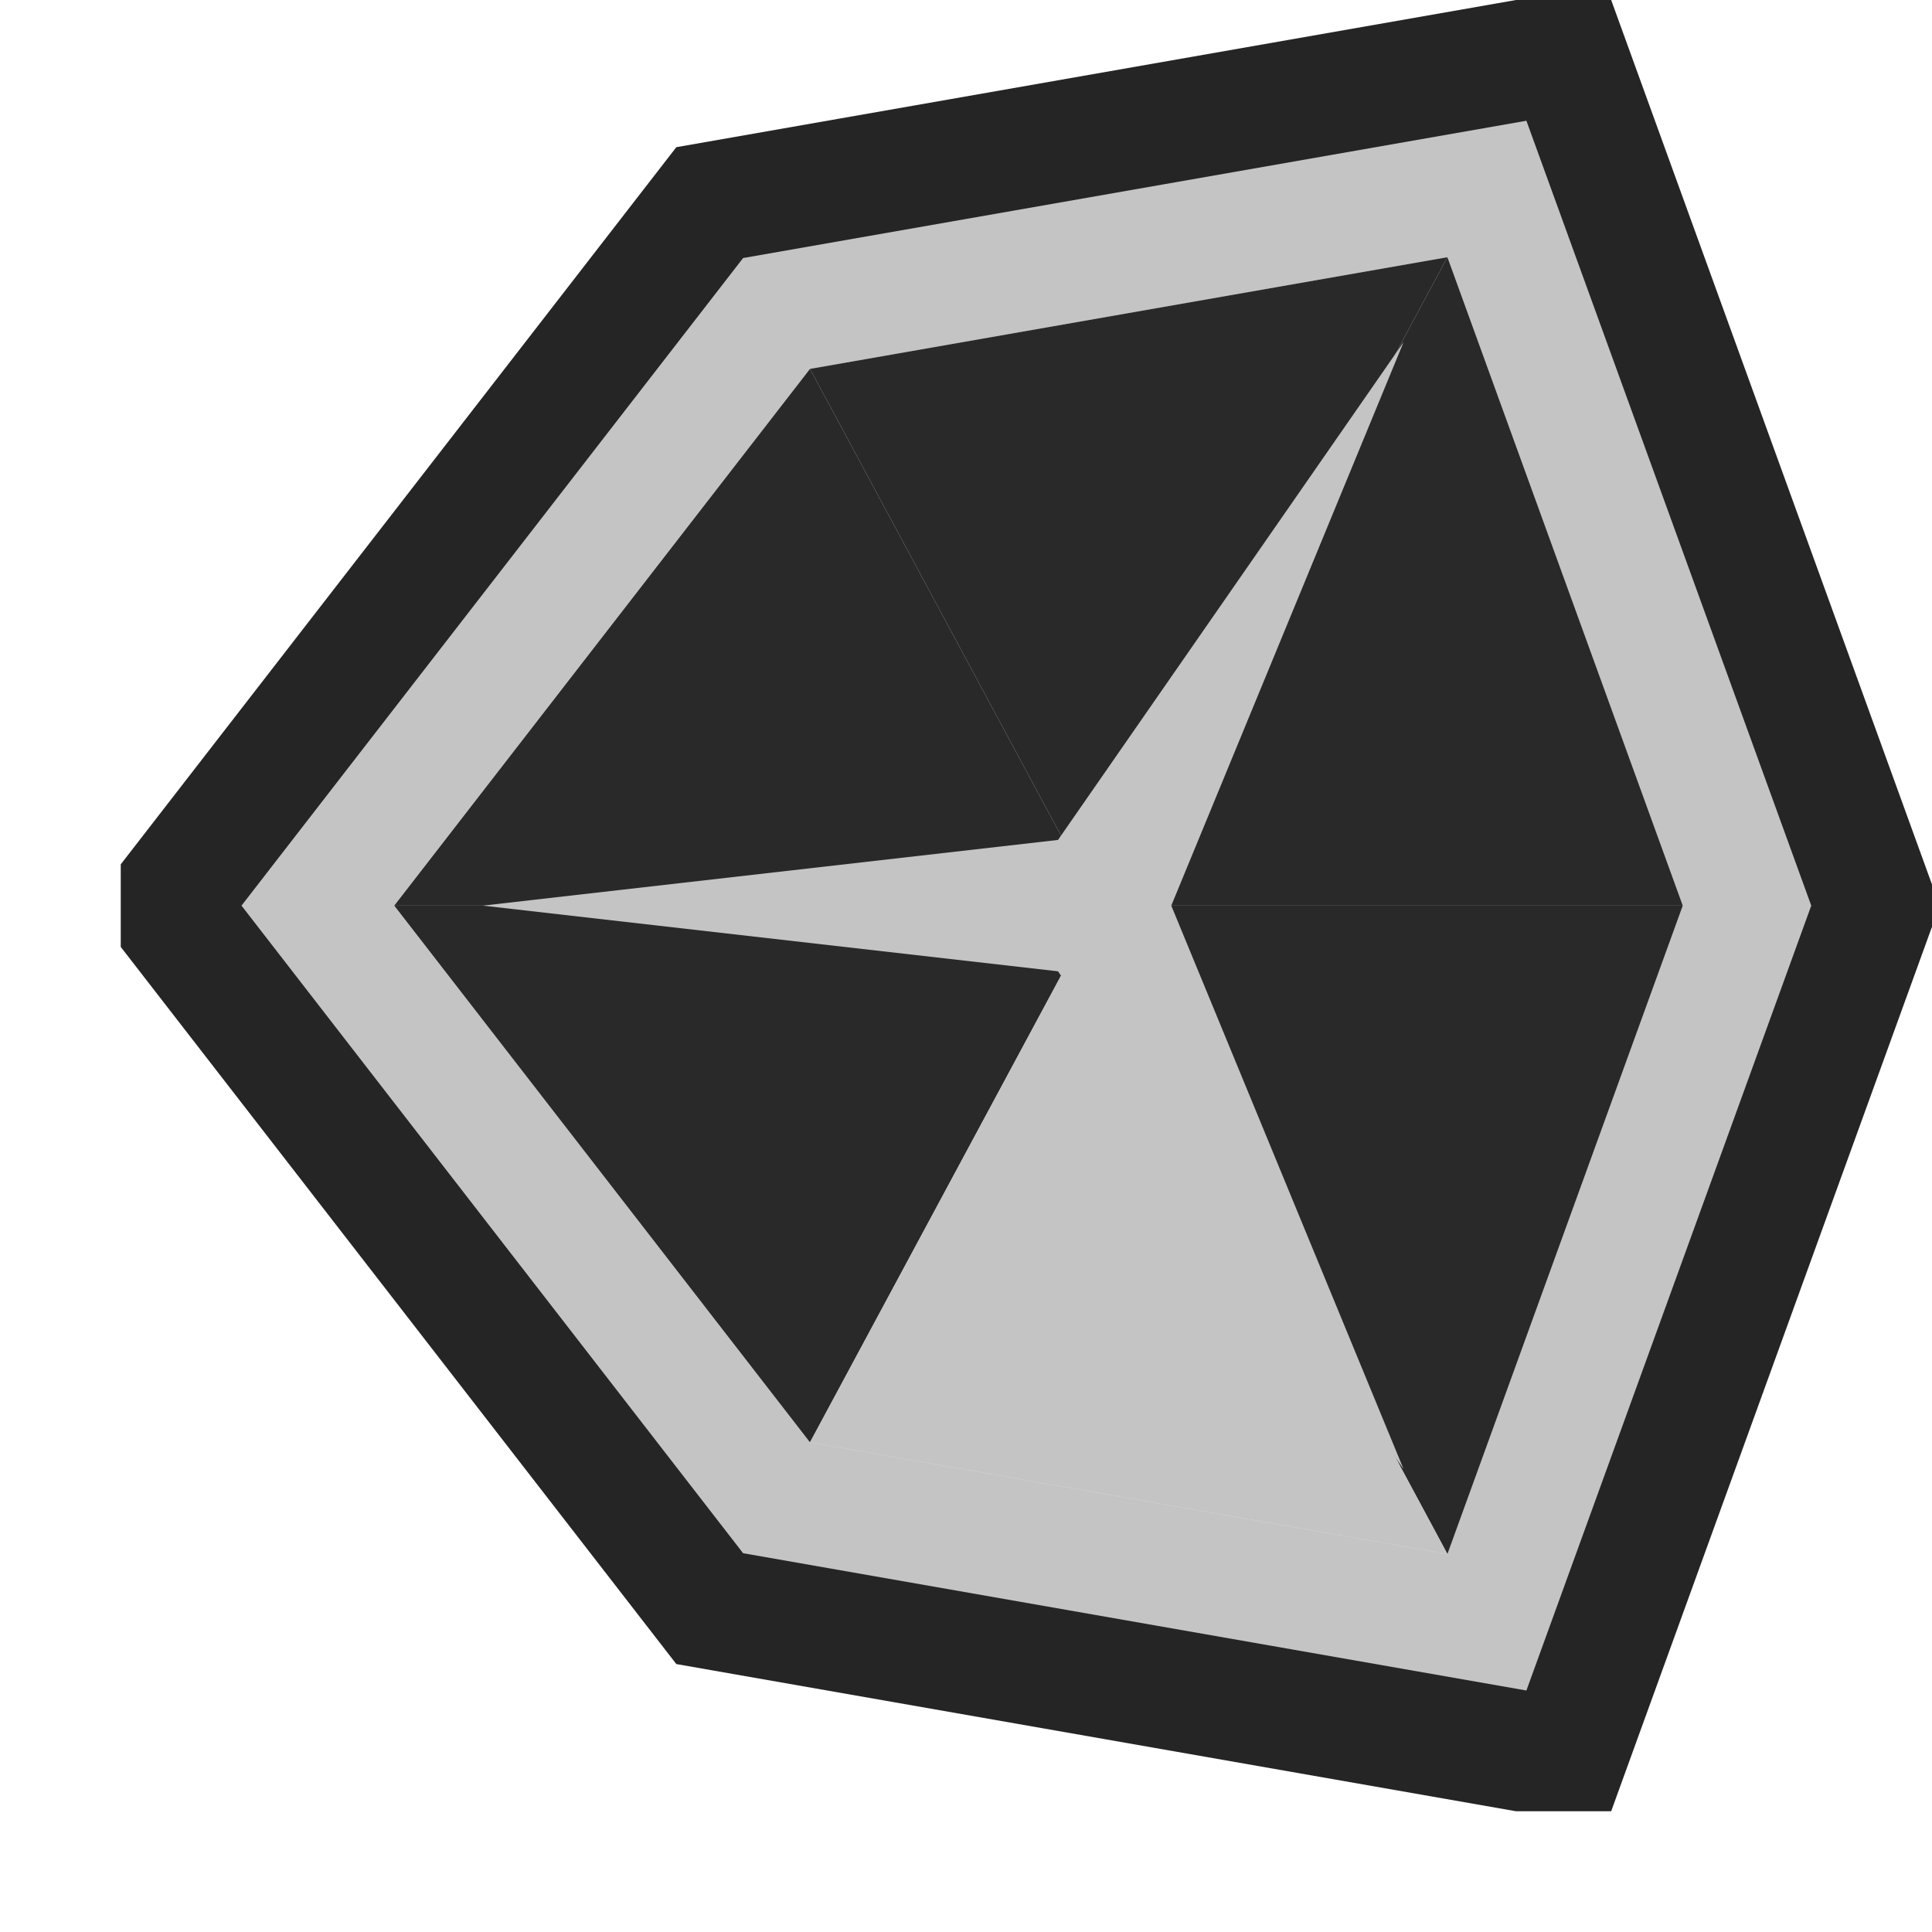
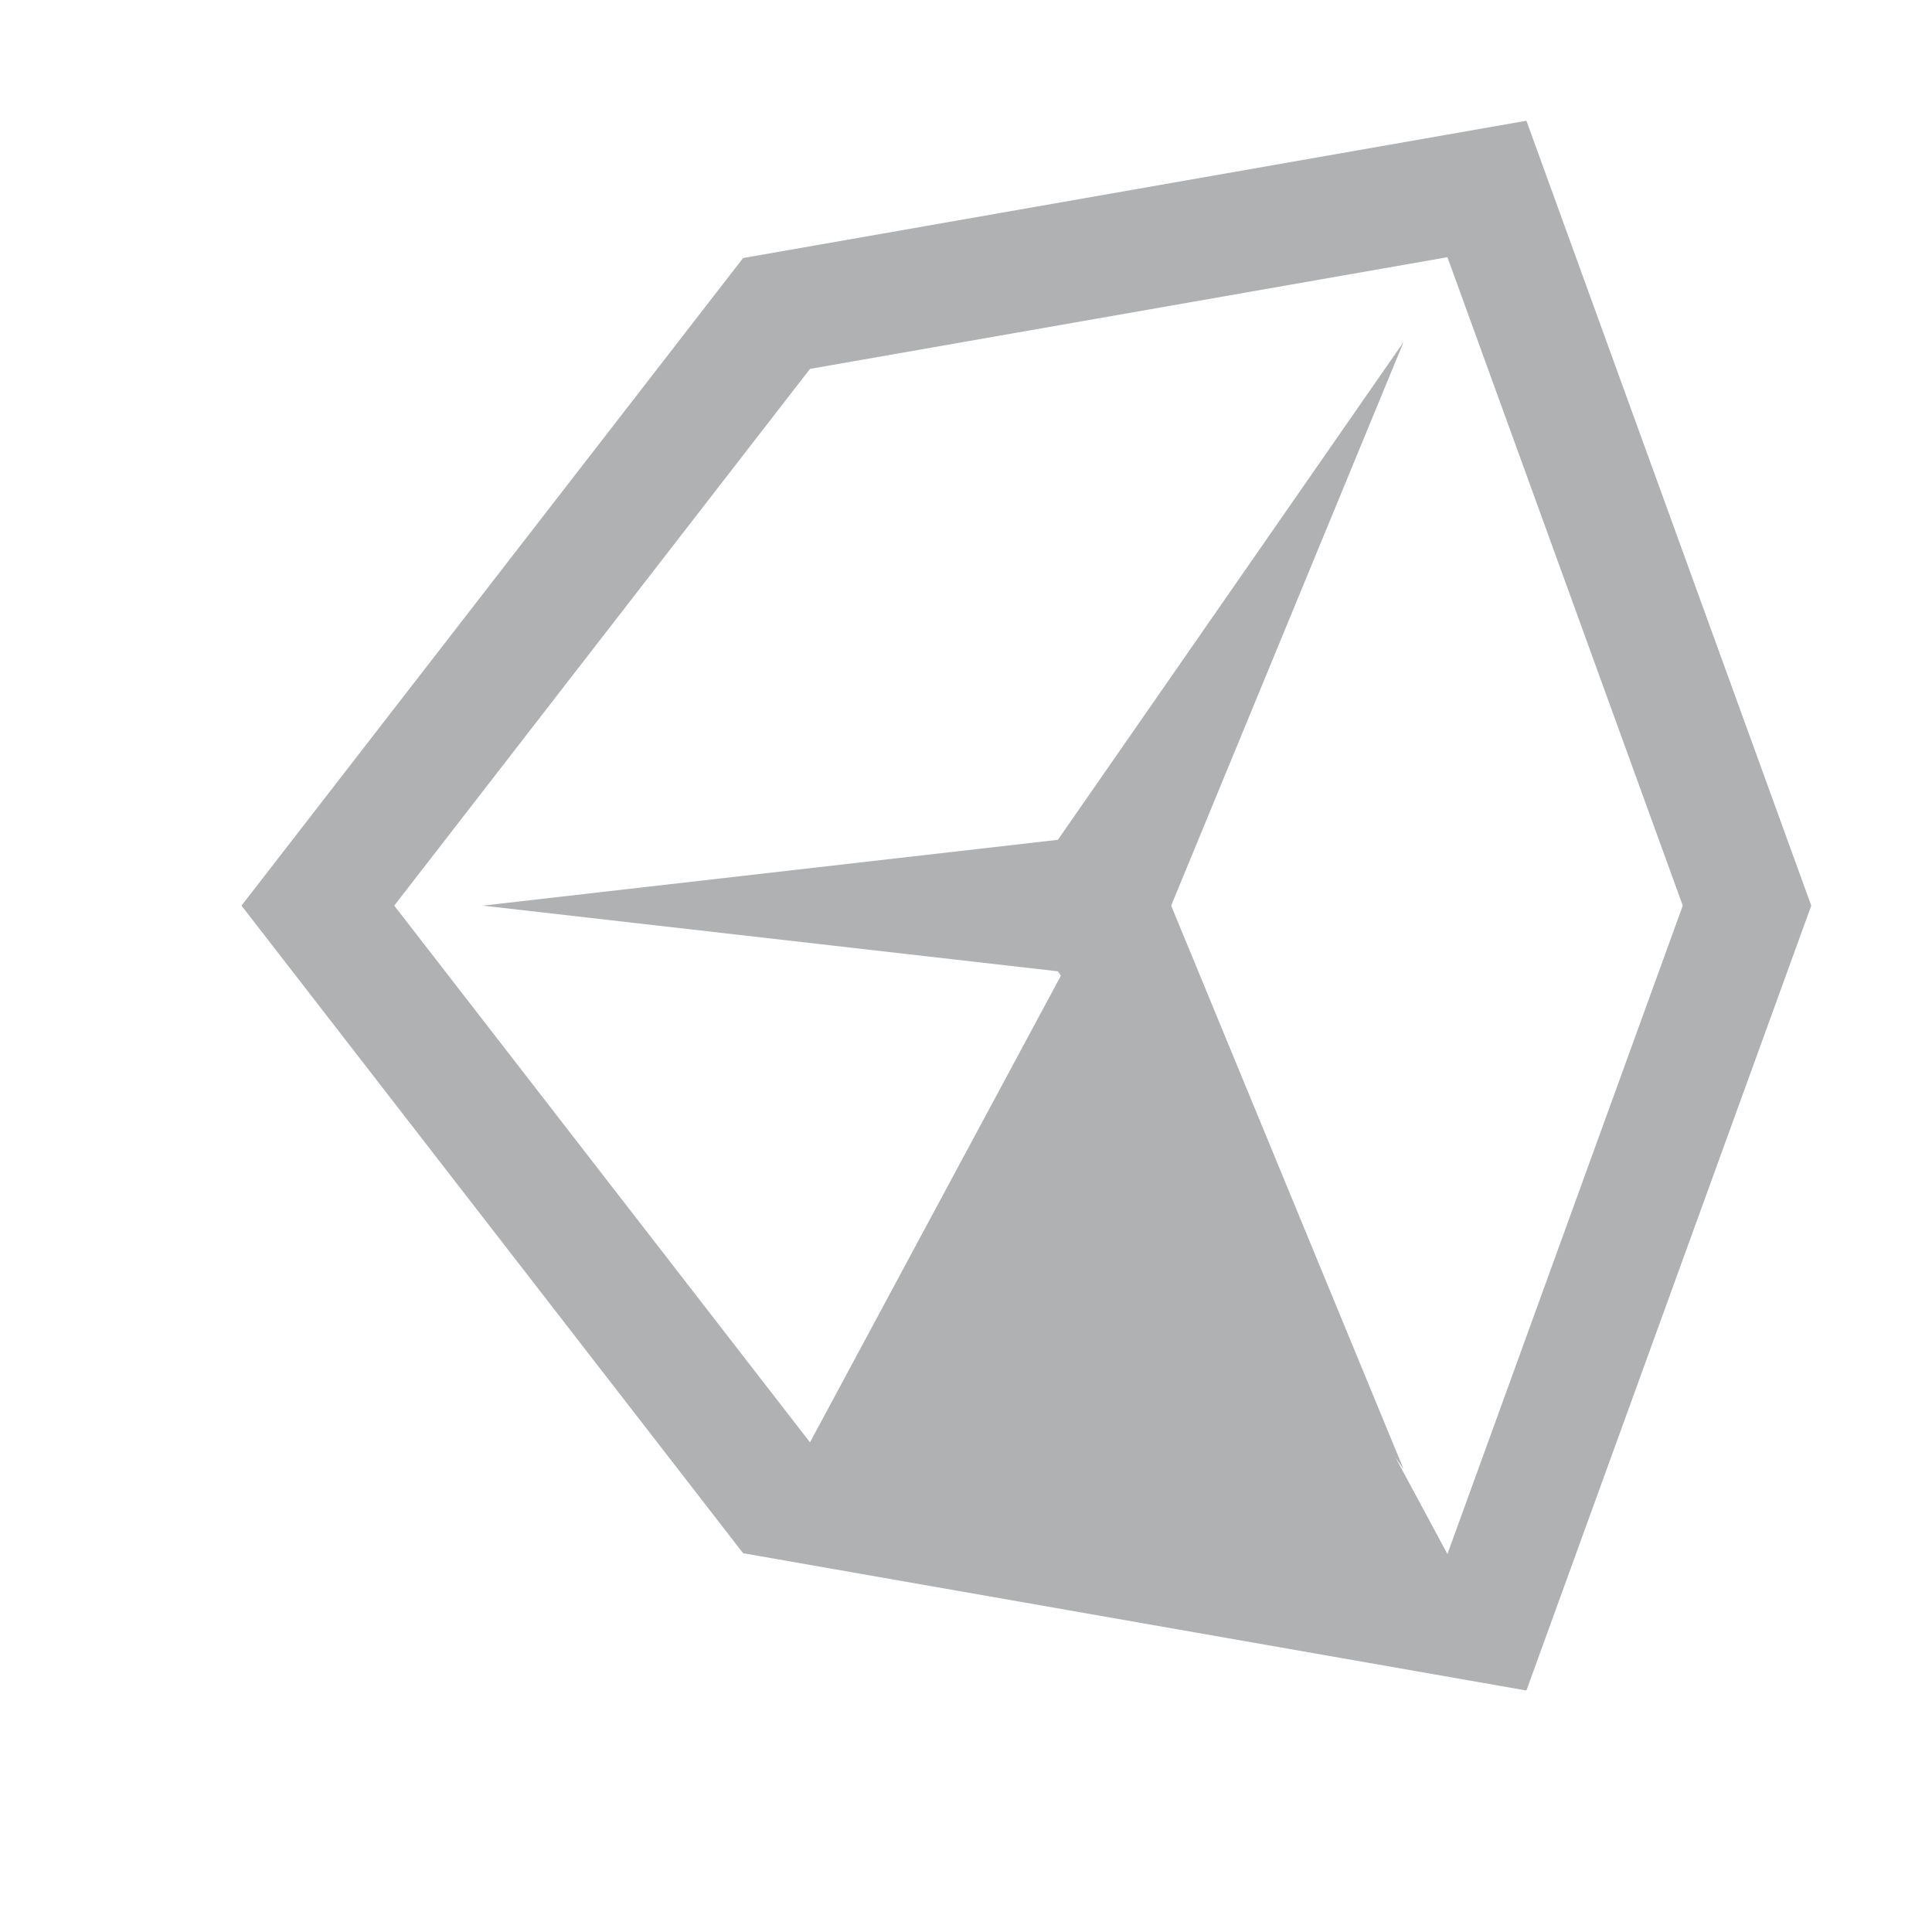
<svg xmlns="http://www.w3.org/2000/svg" width="16" height="16" viewBox="0 0 16 16">
-   <g>
-     <rect width="16" height="16" fill="#f0f" opacity="0" />
-     <g>
-       <polygon points="16 7.675 16 7.325 13.343 0 12.555 0 5.601 1.219 1 7.158 1 7.842 5.601 13.781 12.555 15 13.343 15 16 7.675" fill="#252525" />
-       <polygon points="2 7.5 6.154 12.863 12.641 14 15 7.5 12.641 1 6.154 2.137 2 7.5" fill="#c4c4c4" />
-       <polygon points="6.708 11.945 3.265 7.5 6.708 3.055 11.987 2.13 13.936 7.5 11.987 12.87 6.708 11.945" fill="#ebebeb" />
-       <g>
-         <polygon points="3.265 7.5 9.099 7.5 6.708 3.055 3.265 7.5" fill="#292929" />
-         <polygon points="3.265 7.5 9.099 7.5 6.708 11.945 3.265 7.5" fill="#292929" />
-         <polygon points="11.987 12.87 13.936 7.5 9.099 7.5 11.987 12.87" fill="#292929" />
-         <polygon points="9.099 7.5 11.987 2.13 6.708 3.055 9.099 7.5" fill="#292929" />
-         <polygon points="9.099 7.5 11.987 12.87 6.708 11.945 9.099 7.5" fill="#c4c4c4" />
-         <polygon points="13.936 7.5 11.987 2.13 9.099 7.5 13.936 7.5" fill="#292929" />
-       </g>
-       <polygon points="9.7 7.5 11.624 2.833 8.762 6.956 3.999 7.5 8.762 8.044 11.624 12.167 9.7 7.5" fill="#c4c4c4" />
-     </g>
+   <g id="unityStatusProgress4_dark" fill="none" fill-rule="evenodd" stroke="none" stroke-width="1">
+     <path id="Fill-2" fill="#AFB1B3" d="M11.987,12.87 L11.558,12.073 L11.624,12.167 L9.699,7.5 L11.624,2.832 L8.761,6.955 L3.998,7.5 L8.761,8.044 L8.786,8.08 L6.708,11.945 L3.265,7.5 L6.708,3.055 L11.987,2.13 L13.936,7.5 L11.987,12.87 Z M12.641,1 L6.154,2.137 L2,7.5 L6.154,12.863 L12.641,14 L15,7.5 L12.641,1 Z" />
  </g>
</svg>
